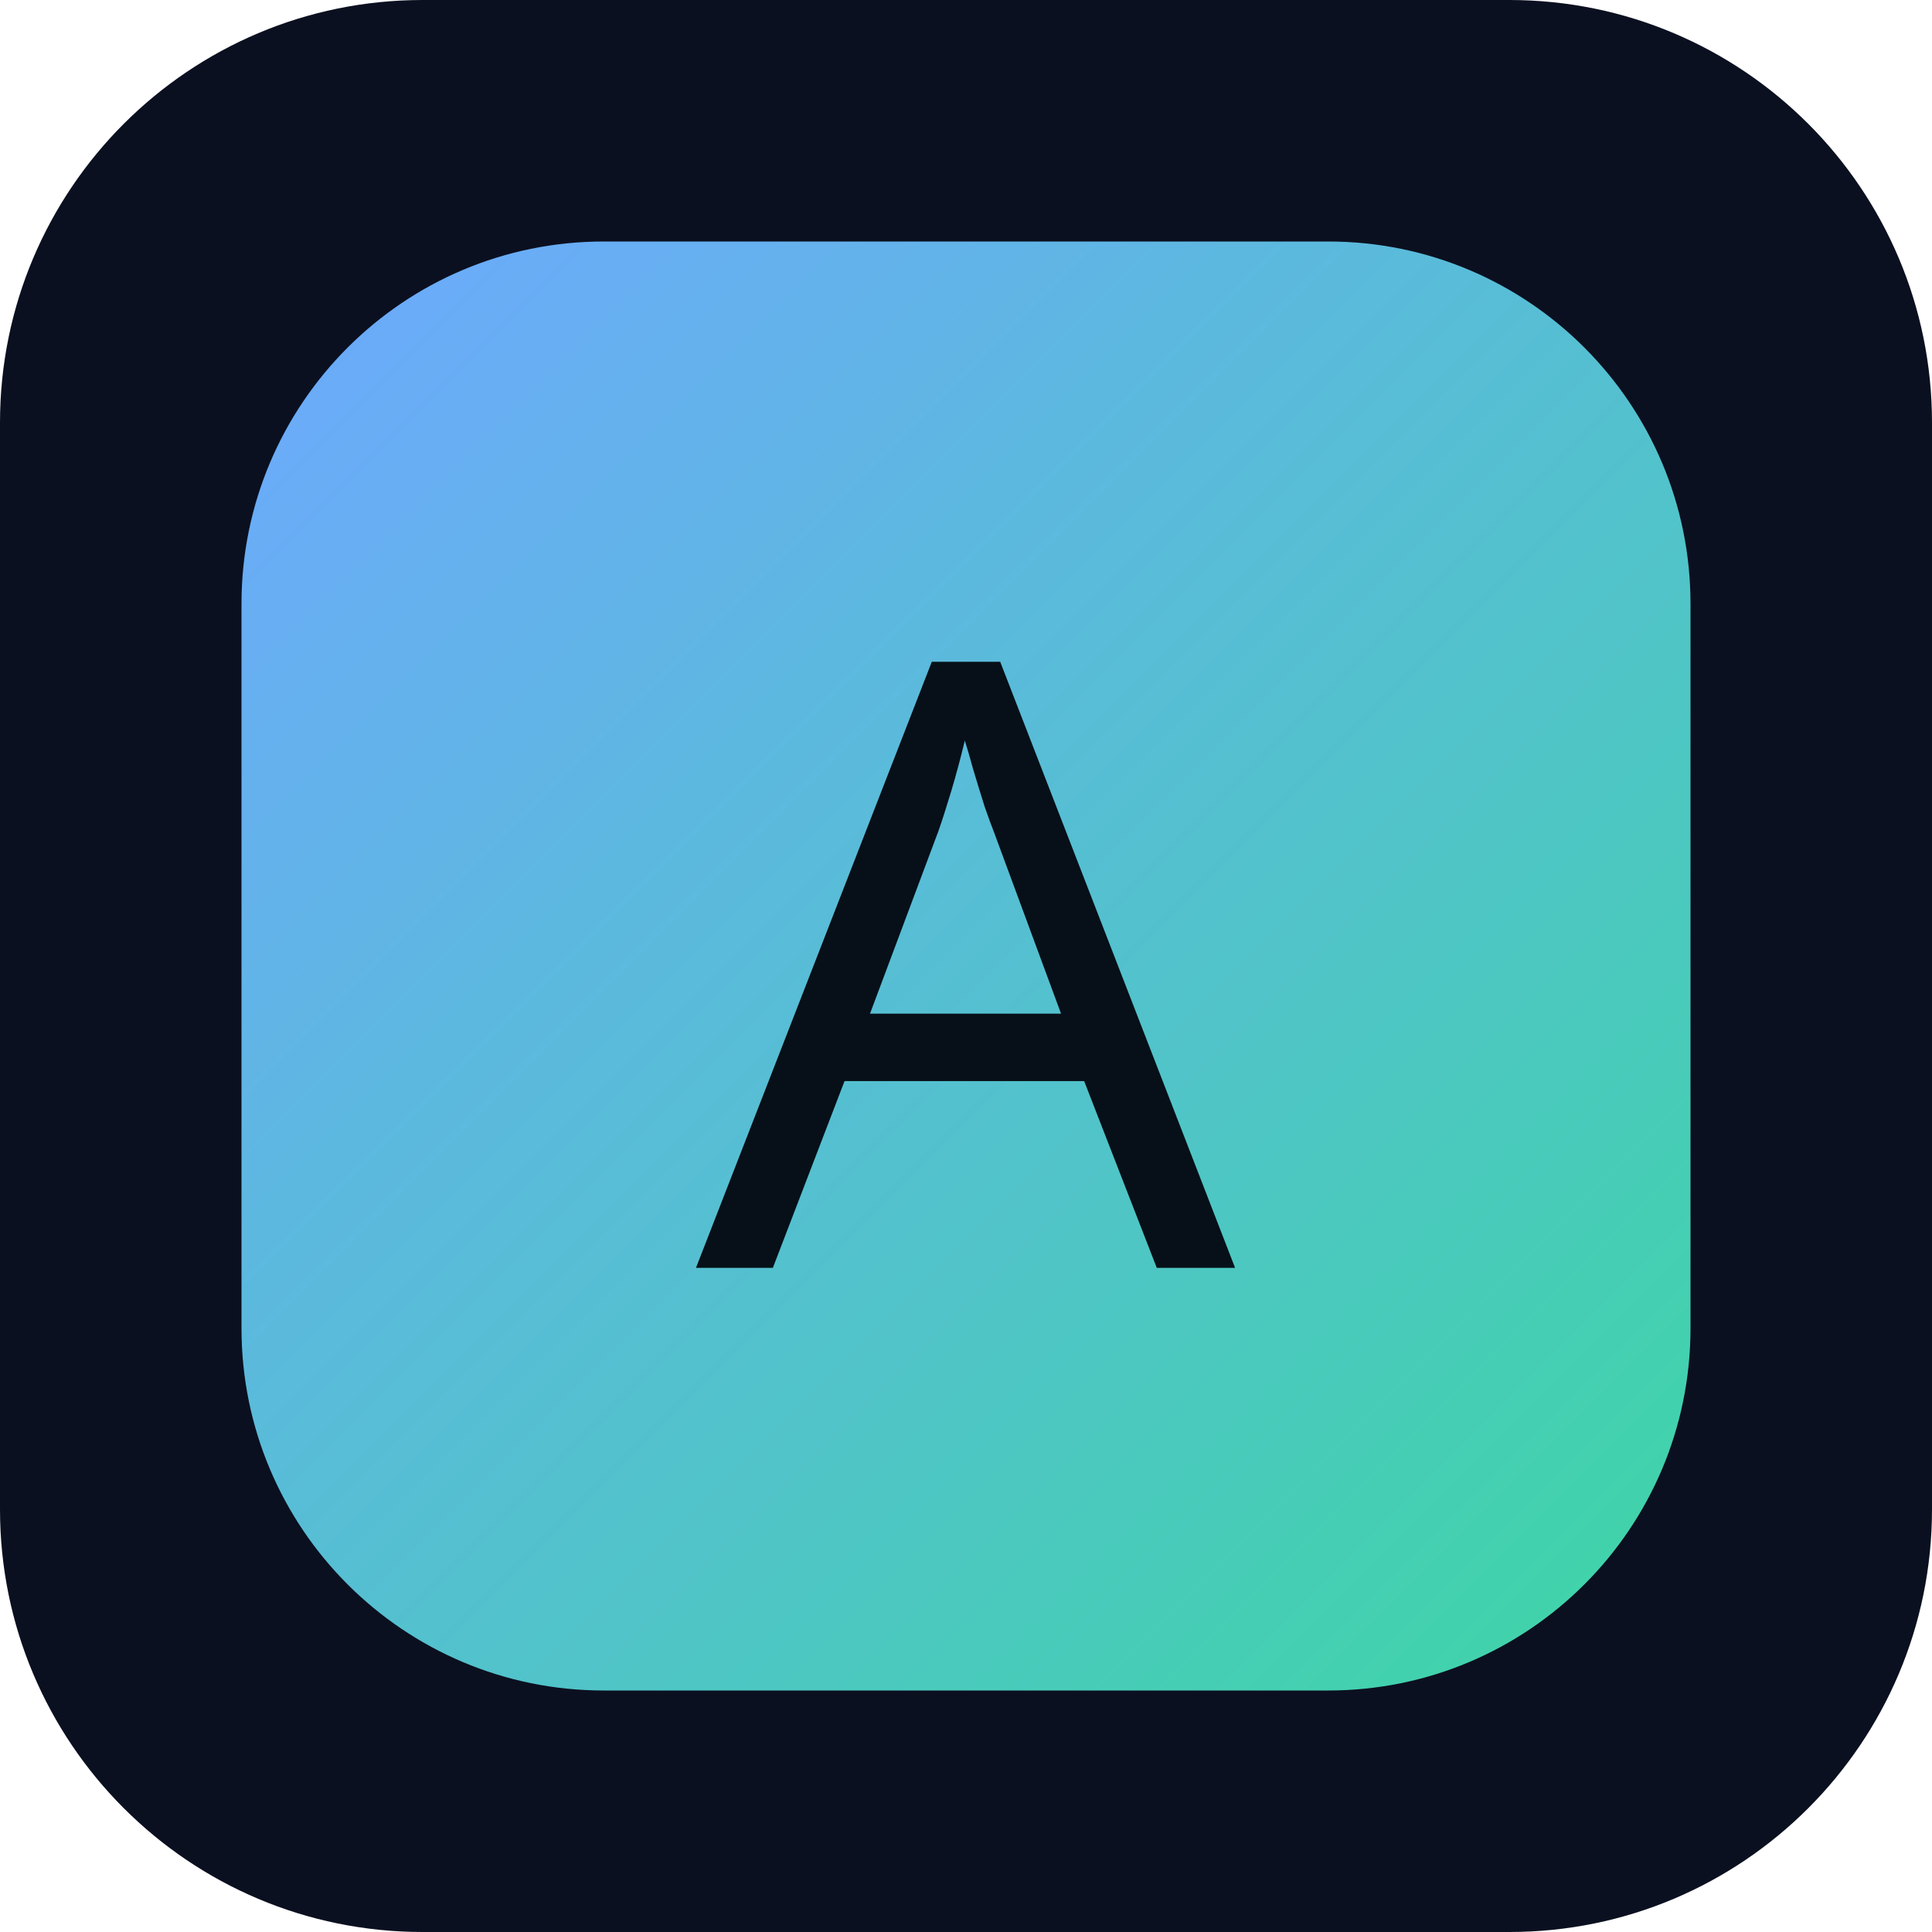
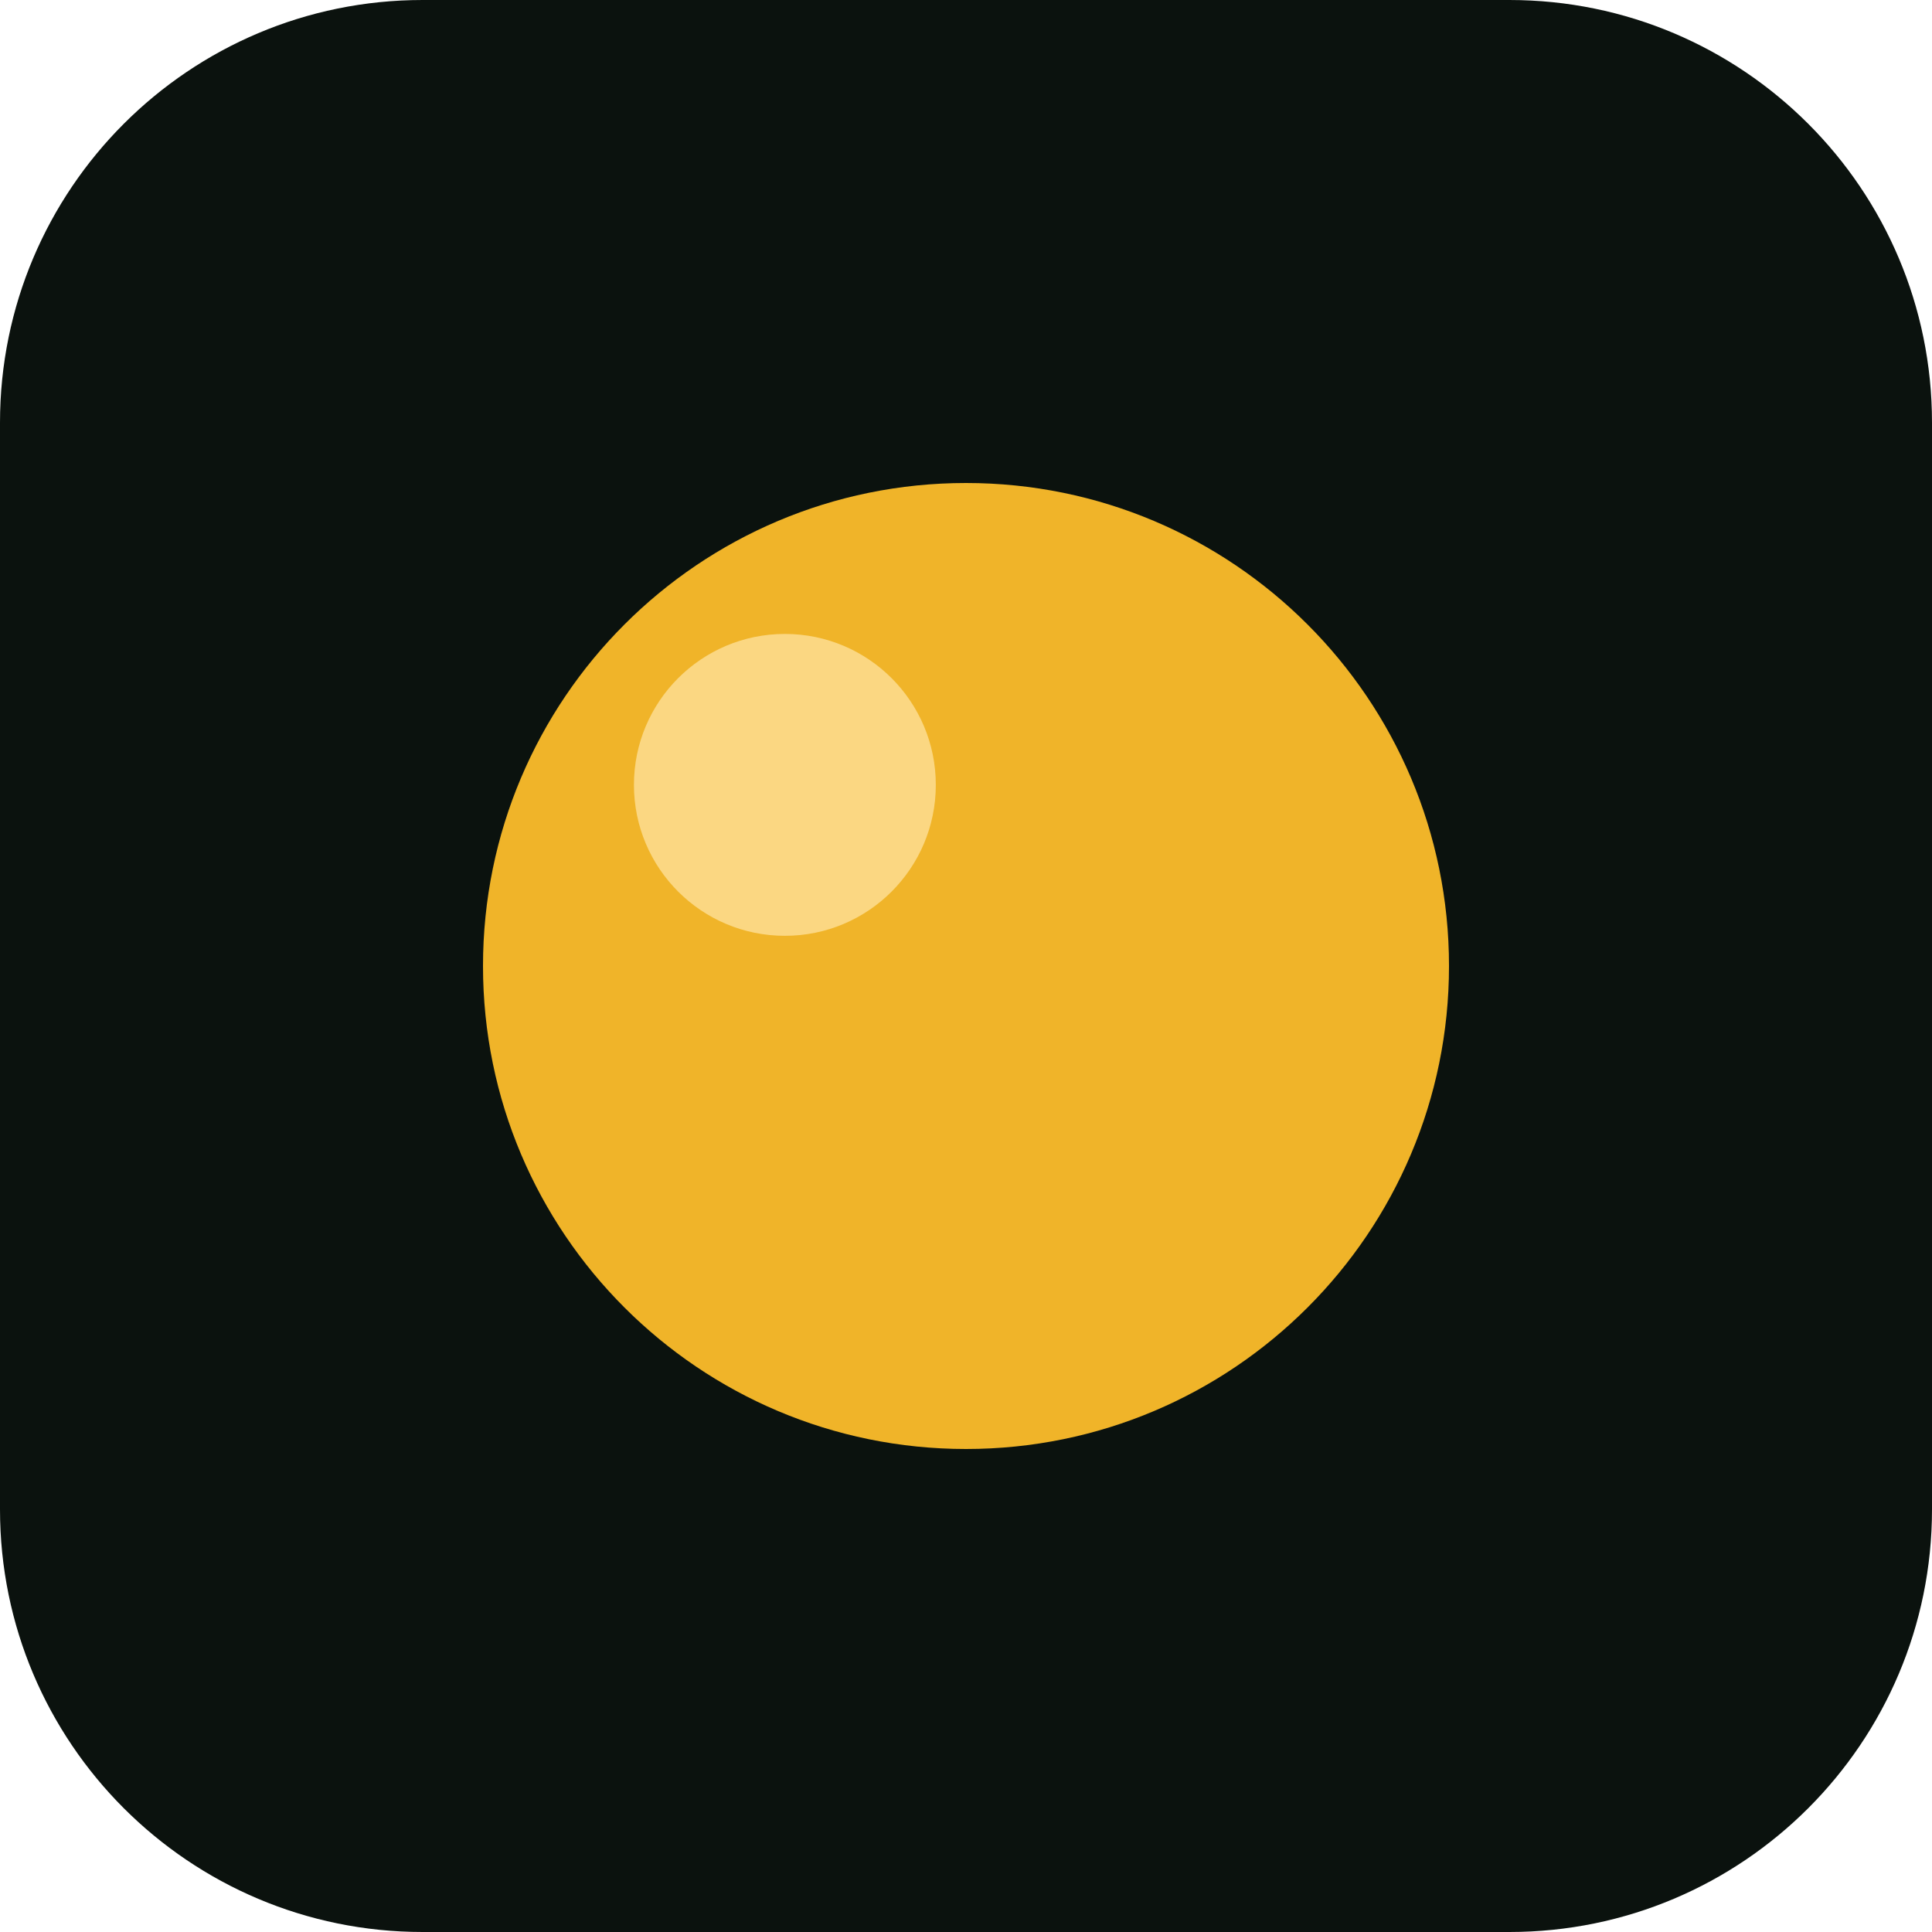
<svg xmlns="http://www.w3.org/2000/svg" viewBox="0 0 64 64">
-   <defs>
-     <linearGradient id="g" x1="0" y1="0" x2="1" y2="1">
-       <stop stop-color="#6ea8ff" />
-       <stop offset="1" stop-color="#3dd6a5" />
-     </linearGradient>
-   </defs>
-   <rect width="64" height="64" rx="14" fill="#0b1020" />
-   <rect x="8" y="8" width="48" height="48" rx="12" fill="url(#g)" />
-   <text x="32" y="42" text-anchor="middle" font-family="Arial Black,sans-serif" font-size="28" fill="#071018">A</text>
+   <rect width="64" height="64" rx="14" fill="#0b120e" />
+   <circle cx="32" cy="32" r="16" fill="#f0b429" />
+   <circle cx="26" cy="26" r="5" fill="#ffe6a8" opacity="0.7" />
</svg>
